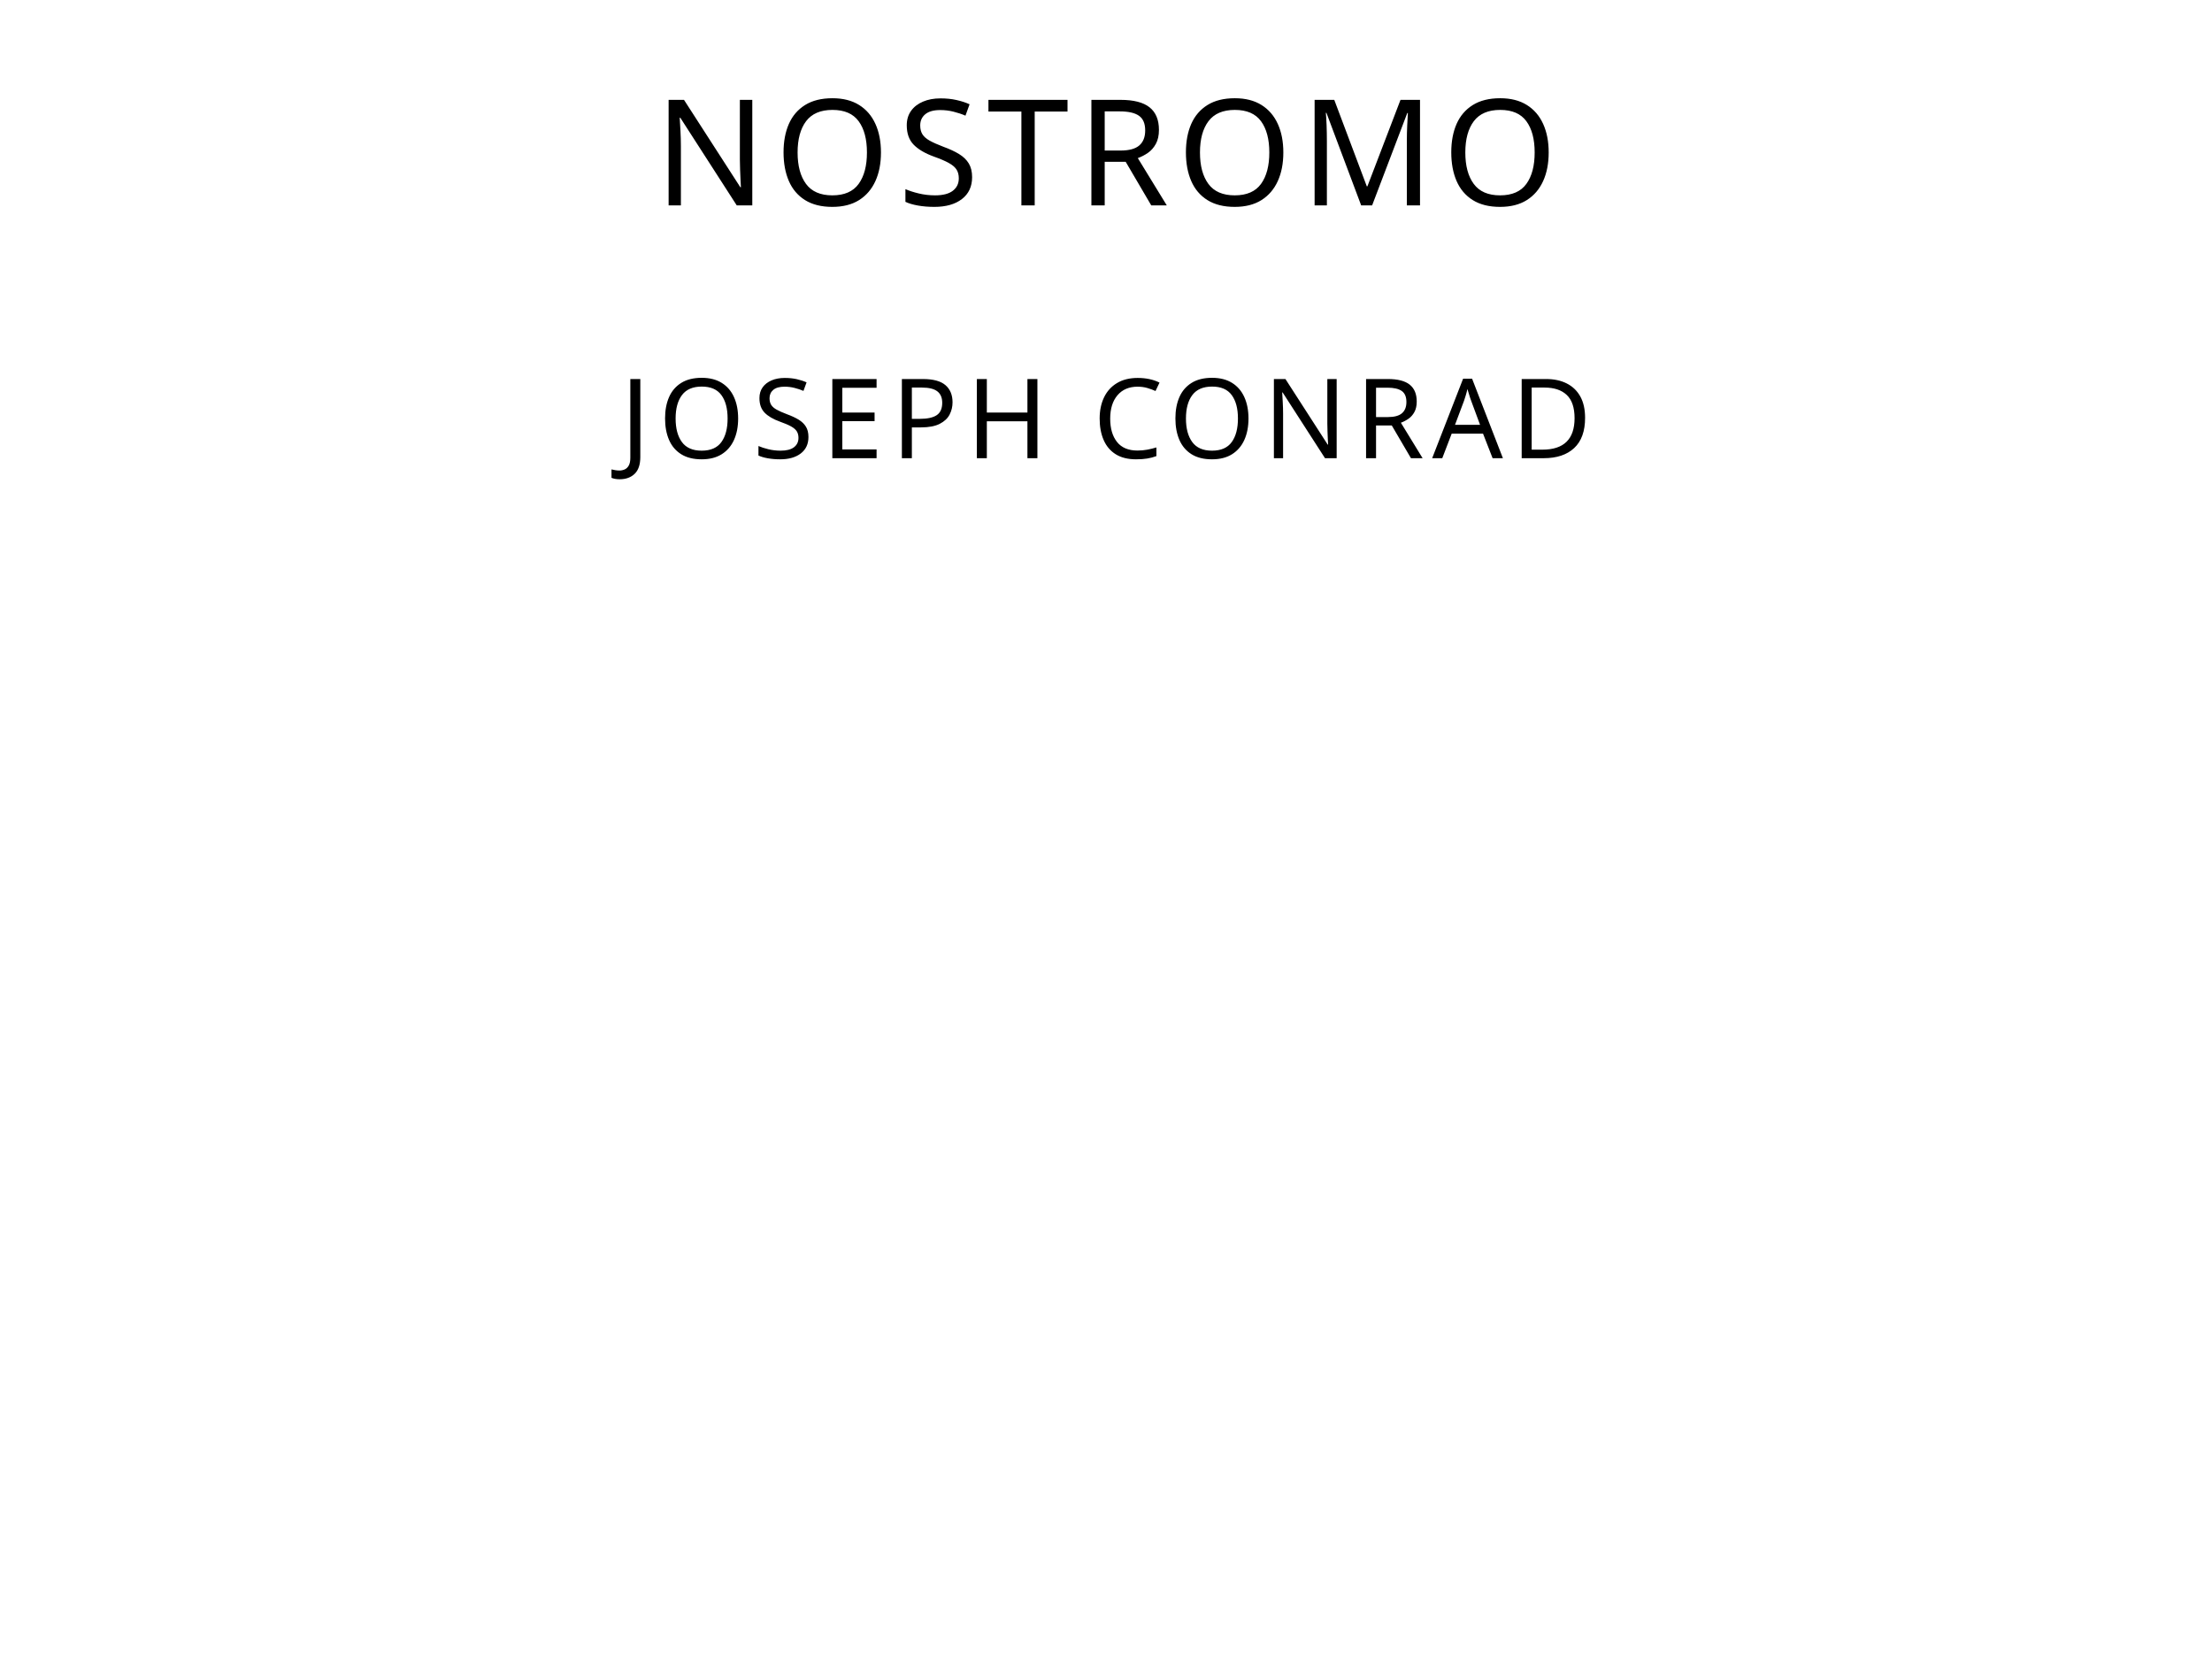
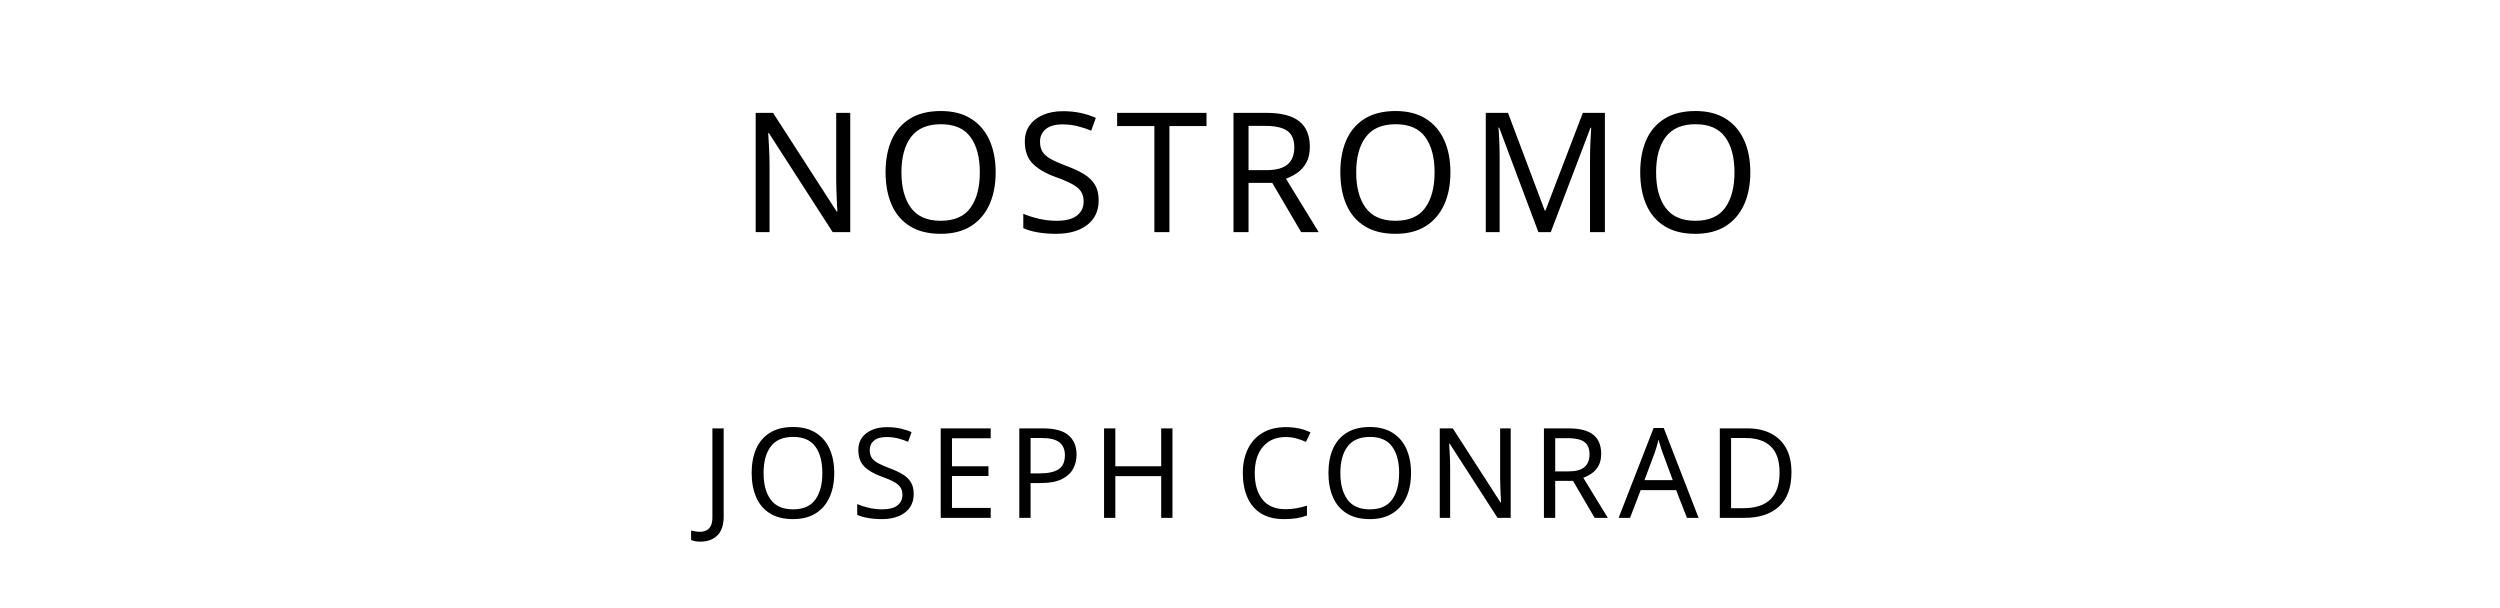
- <svg xmlns="http://www.w3.org/2000/svg" version="1.1" viewBox="0 0 1400 1050">
-   <text style="font-family:League Spartan;font-size:93.567px;letter-spacing:5px" text-anchor="middle" x="700" y="130">NOSTROMO</text>
-   <text style="font-family:League Spartan;font-size:70.175px;letter-spacing:5px" text-anchor="middle" x="700" y="290">JOSEPH CONRAD</text>
+ <svg xmlns="http://www.w3.org/2000/svg" version="1.1" viewBox="0 0 1400 340">
+   <style type="text/css">
+ 		text{
+ 			font-family: League Spartan;
+ 			letter-spacing: 5px;
+ 			text-anchor: middle;
+ 		}
+ 
+ 		.title{
+ 			font-size: 93.567px;
+ 		}
+ 
+ 		.author{
+ 			font-size: 70.175px;
+ 		}
+ 	</style>
+   <text class="title" x="700" y="130">NOSTROMO</text>
+   <text class="author" x="700" y="290">JOSEPH CONRAD</text>
</svg>
